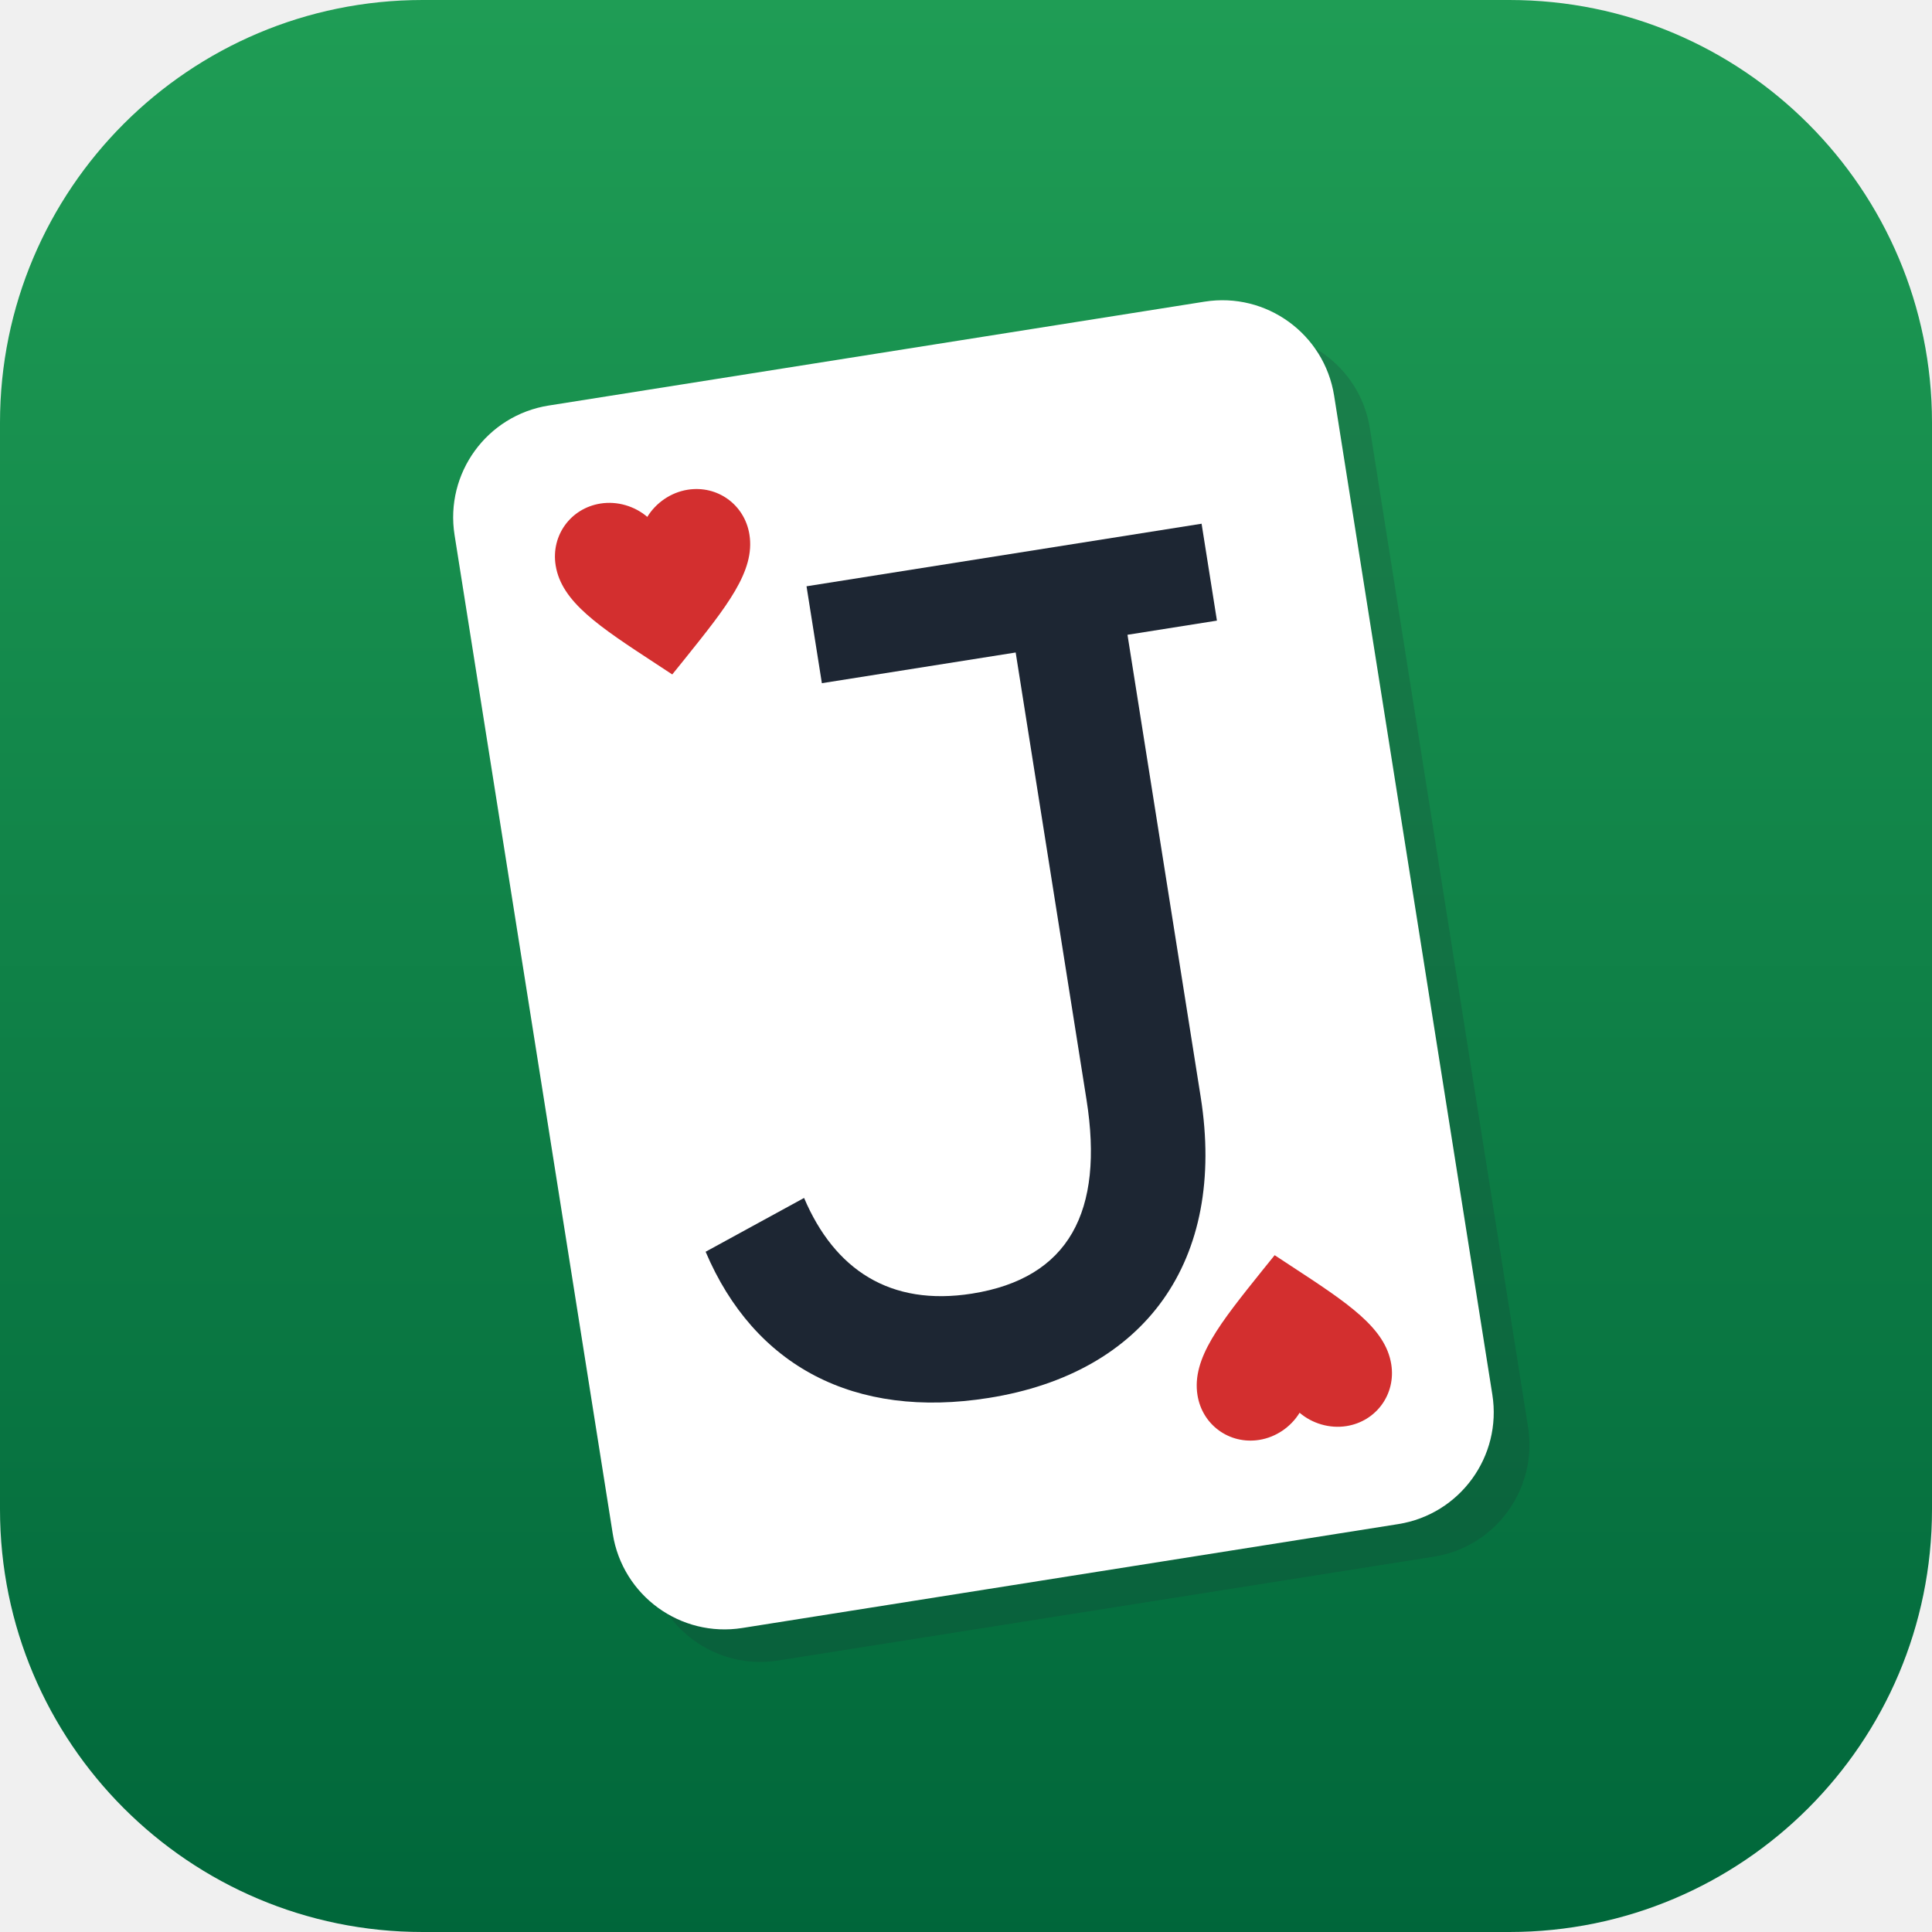
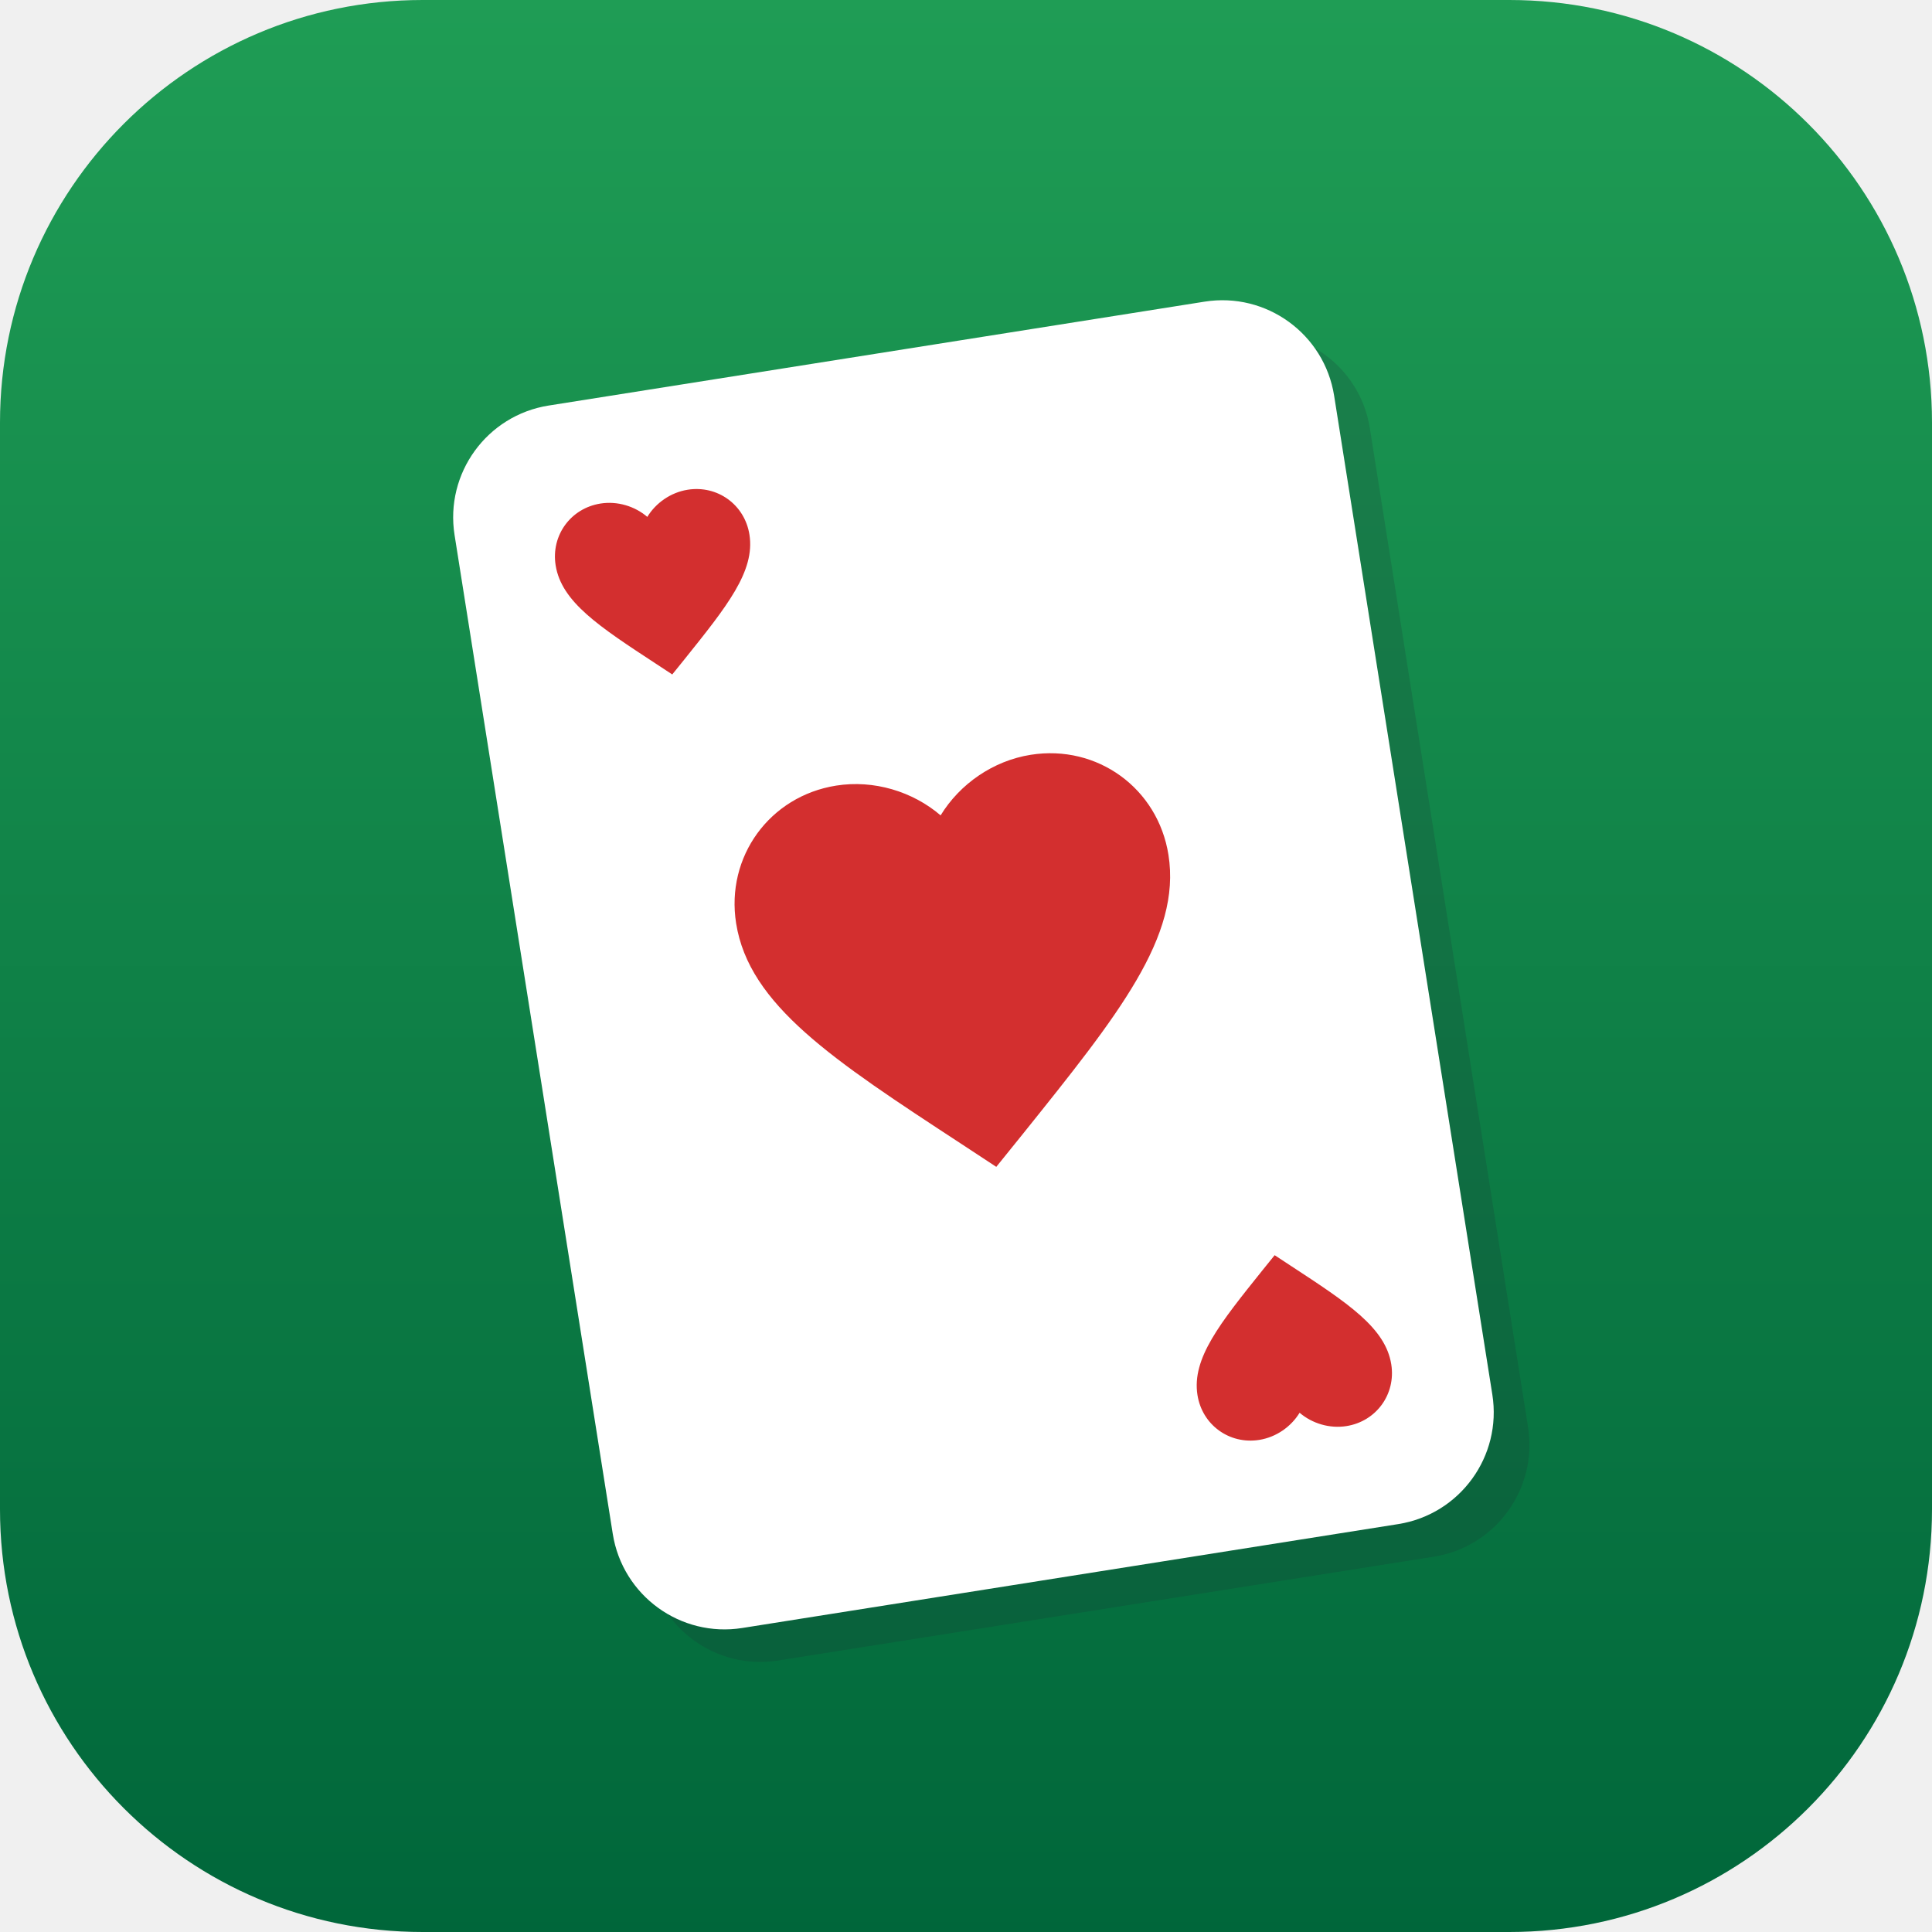
<svg xmlns="http://www.w3.org/2000/svg" viewBox="0 0 512 512">
  <defs>
    <linearGradient id="g" x1="0" y1="0" x2="0" y2="1">
      <stop offset="0" stop-color="#1f9d55" />
      <stop offset="1" stop-color="#00663a" />
    </linearGradient>
  </defs>
  <rect width="512" height="512" rx="112" fill="url(#g)" />
  <g transform="rotate(-9 256 256)">
    <rect x="140" y="92" width="236" height="328" rx="30" fill="#1d2633" opacity=".18" transform="translate(8 10)" />
    <rect x="140" y="92" width="236" height="328" rx="30" fill="#fff" />
    <path transform="translate(160 112) scale(2.6)" fill="#d32f2f" d="M12 21.35l-1.45-1.32C5.4 15.36 2 12.28 2 8.5 2 5.42 4.42 3 7.5 3c1.74 0 3.41.81 4.5 2.09C13.09 3.81 14.76 3 16.5 3 19.58 3 22 5.42 22 8.5c0 3.78-3.4 6.86-8.55 11.54L12 21.35z" />
    <path transform="translate(356 400) rotate(180) scale(2.6)" fill="#d32f2f" d="M12 21.35l-1.45-1.32C5.4 15.36 2 12.28 2 8.5 2 5.42 4.42 3 7.5 3c1.74 0 3.41.81 4.5 2.09C13.09 3.81 14.76 3 16.5 3 19.58 3 22 5.42 22 8.5c0 3.78-3.4 6.86-8.55 11.54L12 21.35z" />
-     <path fill="#1d2633" d="M282 176h-52v-26h106v26h-24v124c0 44-26 70-68 70-36 0-60-18-68-50l28-10c5 20 18 32 40 32 26 0 38-16 38-46z" />
+     <path transform="translate(186 186) scale(5.8)" fill="#d32f2f" d="M12 21.35l-1.45-1.32C5.4 15.36 2 12.28 2 8.5 2 5.42 4.42 3 7.5 3c1.74 0 3.41.81 4.5 2.09C13.09 3.81 14.76 3 16.5 3 19.58 3 22 5.42 22 8.5c0 3.78-3.4 6.86-8.55 11.54L12 21.35z" />
  </g>
</svg>
